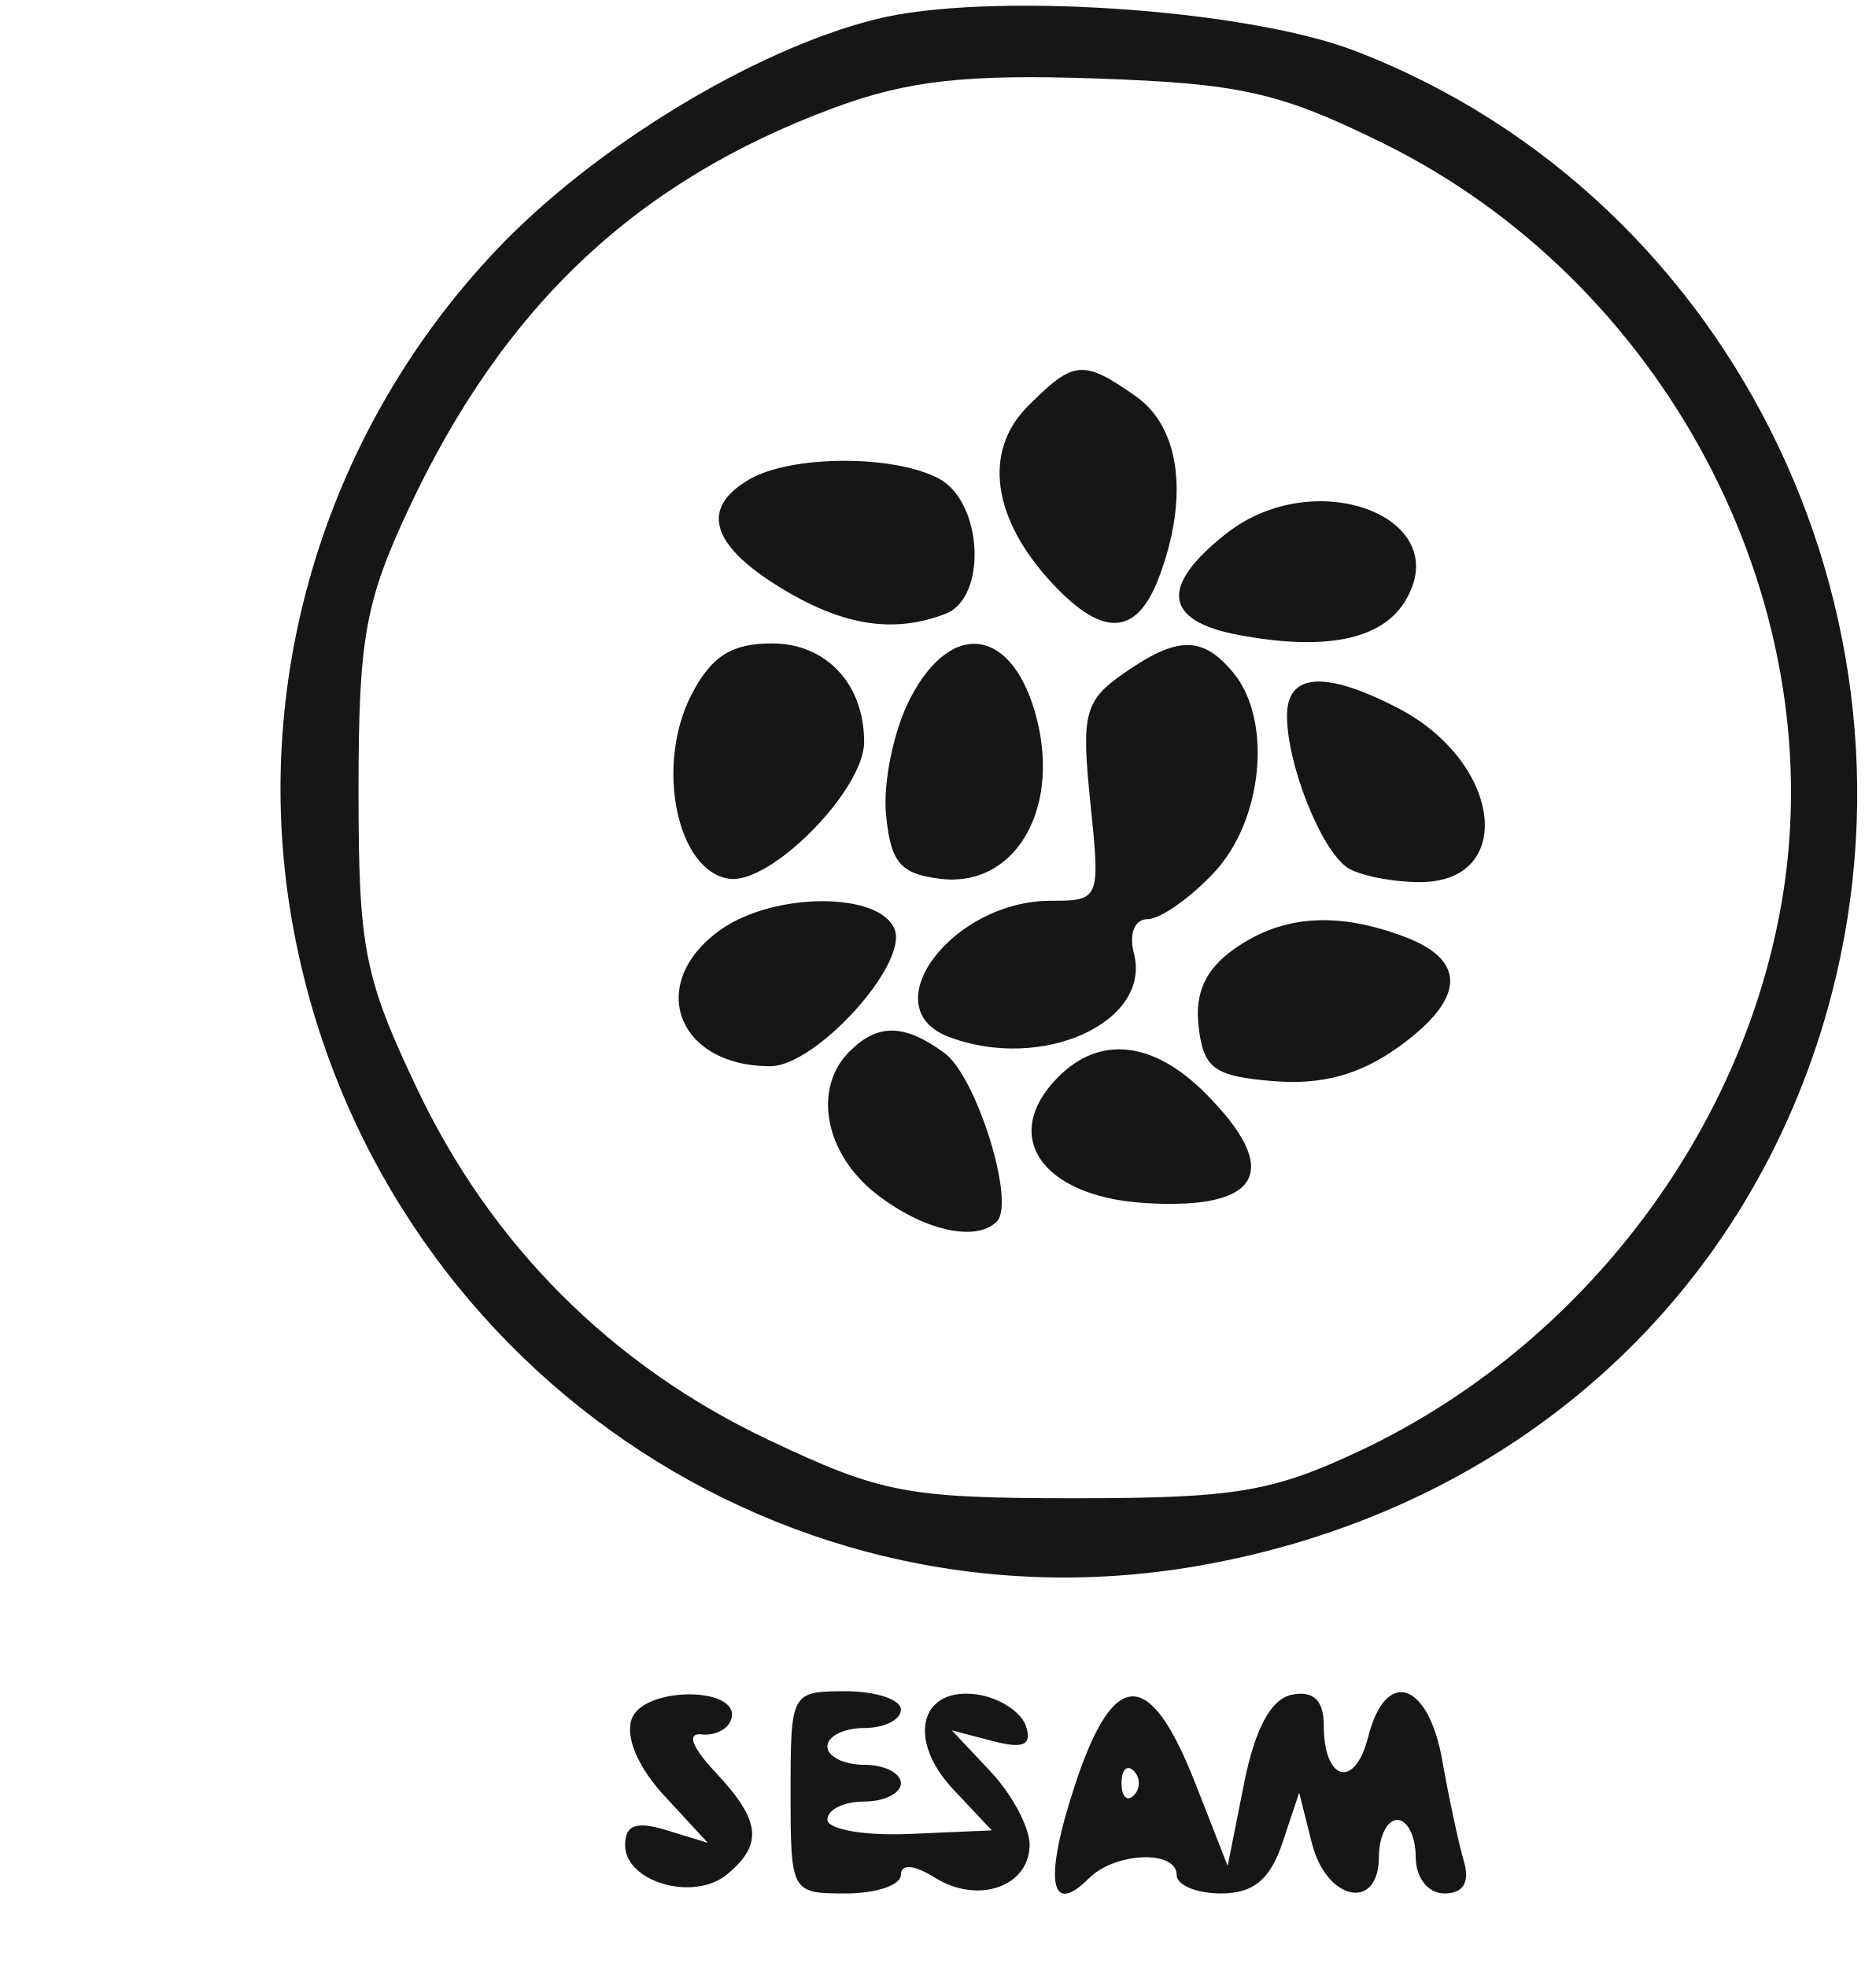
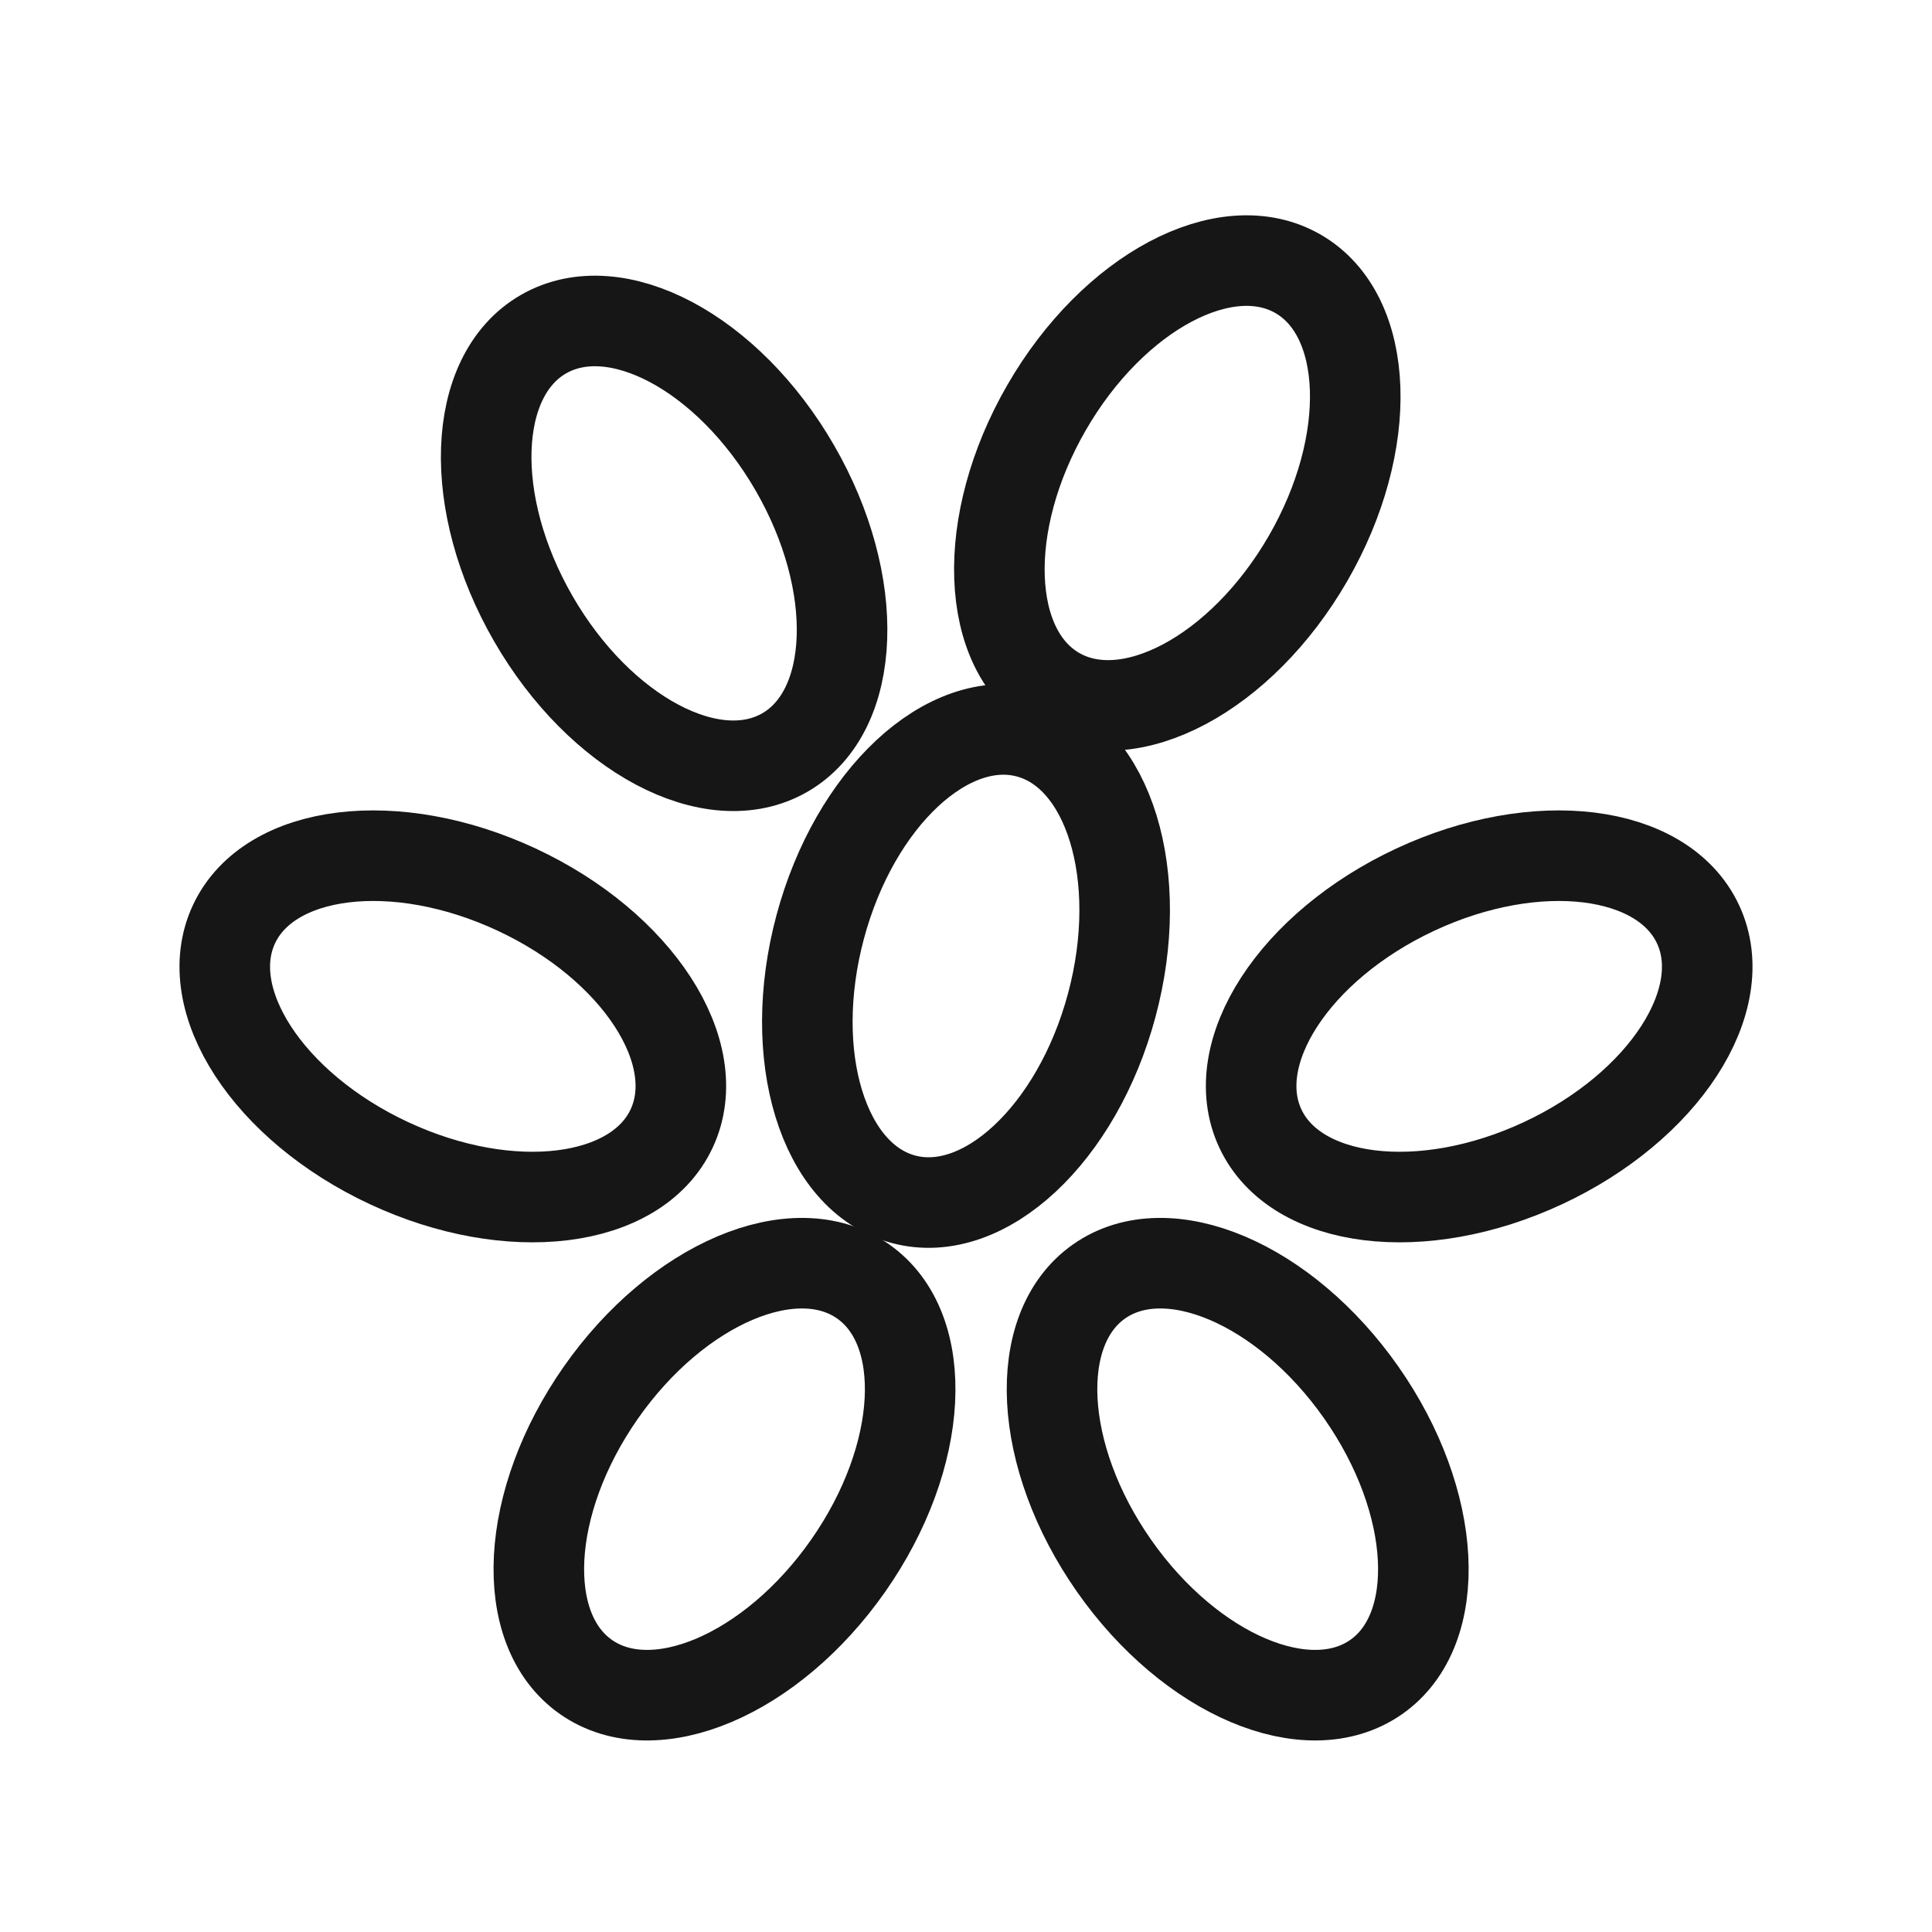
- <svg xmlns="http://www.w3.org/2000/svg" role="img" aria-label="sesam" width="102" height="107" viewBox="0 0 102 107" version="1.1">
-   <path d="M 47.618 1.049 C 40.980 2.716, 32.273 8.018, 26.973 13.622 C 17.807 23.314, 13.663 36.715, 15.815 49.704 C 19.723 73.285, 41.779 89.189, 65.042 85.200 C 81.561 82.367, 94.254 71.497, 99.054 56.073 C 105.799 34.401, 94.584 10.807, 73.719 2.775 C 67.719 0.465, 53.649 -0.465, 47.618 1.049 M 45.329 5.877 C 34.602 9.857, 27.388 16.663, 22.234 27.664 C 19.857 32.739, 19.500 34.740, 19.500 43 C 19.500 51.598, 19.802 53.136, 22.674 59.201 C 26.713 67.726, 33.274 74.287, 41.799 78.326 C 47.937 81.233, 49.341 81.500, 58.500 81.500 C 67.188 81.500, 69.222 81.159, 74 78.903 C 86.005 73.234, 94.874 61.587, 96.960 48.750 C 99.602 32.499, 90.466 15.293, 75.207 7.781 C 69.592 5.017, 67.460 4.537, 59.602 4.269 C 52.518 4.027, 49.353 4.383, 45.329 5.877 M 55.913 22.087 C 53.450 24.550, 53.957 28.224, 57.248 31.750 C 59.997 34.695, 61.823 34.596, 63.025 31.435 C 64.681 27.079, 64.197 23.252, 61.777 21.557 C 58.903 19.543, 58.412 19.588, 55.913 22.087 M 40.750 26.080 C 38.091 27.629, 38.641 29.615, 42.368 31.918 C 45.791 34.034, 48.569 34.487, 51.418 33.393 C 53.712 32.513, 53.463 27.318, 51.066 26.035 C 48.616 24.724, 43.036 24.749, 40.750 26.080 M 66.697 29.024 C 63.059 31.886, 63.289 33.776, 67.369 34.541 C 72.041 35.418, 75.101 34.811, 76.393 32.750 C 79.270 28.160, 71.561 25.198, 66.697 29.024 M 37.609 37.789 C 35.628 41.620, 36.806 47.388, 39.654 47.802 C 41.913 48.130, 47 42.975, 47 40.358 C 47 37.208, 44.935 35, 41.990 35 C 39.786 35, 38.691 35.697, 37.609 37.789 M 49.499 38.002 C 48.610 39.721, 48.022 42.561, 48.191 44.314 C 48.445 46.933, 48.978 47.555, 51.187 47.810 C 55.143 48.267, 57.637 44.148, 56.410 39.182 C 55.170 34.164, 51.783 33.585, 49.499 38.002 M 61.097 36.644 C 58.988 38.122, 58.806 38.833, 59.303 43.644 C 59.849 48.935, 59.823 49, 57.150 49 C 51.797 49, 47.429 54.799, 51.582 56.393 C 56.638 58.333, 62.658 55.623, 61.671 51.851 C 61.394 50.789, 61.713 50, 62.419 50 C 63.097 50, 64.720 48.863, 66.026 47.473 C 68.696 44.630, 69.223 39.179, 67.078 36.593 C 65.401 34.573, 64.038 34.584, 61.097 36.644 M 70 38.935 C 70 41.607, 71.879 46.303, 73.313 47.214 C 73.966 47.630, 75.707 47.976, 77.183 47.985 C 82.504 48.015, 81.698 41.447, 76.020 38.510 C 72.058 36.462, 70 36.607, 70 38.935 M 39.223 50.557 C 35.124 53.427, 36.766 58, 41.895 58 C 44.364 58, 49.394 52.469, 48.661 50.560 C 47.875 48.512, 42.145 48.510, 39.223 50.557 M 67.165 51.597 C 65.572 52.713, 64.978 53.992, 65.193 55.847 C 65.457 58.126, 66.030 58.544, 69.260 58.811 C 71.870 59.027, 73.935 58.471, 76.010 56.993 C 79.677 54.381, 79.827 52.265, 76.435 50.975 C 72.743 49.571, 69.773 49.771, 67.165 51.597 M 46.200 57.200 C 44.195 59.205, 44.851 62.738, 47.635 64.927 C 50.175 66.925, 53.071 67.595, 54.217 66.450 C 55.249 65.418, 53.115 58.557, 51.364 57.277 C 49.183 55.682, 47.739 55.661, 46.200 57.200 M 57.571 58.571 C 54.372 61.770, 56.626 65.083, 62.243 65.440 C 68.597 65.844, 69.784 63.693, 65.545 59.455 C 62.724 56.633, 59.830 56.312, 57.571 58.571 M 34.368 93.484 C 33.992 94.463, 34.686 96.119, 36.123 97.675 L 38.500 100.248 36.250 99.557 C 34.609 99.053, 34 99.271, 34 100.365 C 34 102.385, 37.740 103.460, 39.548 101.960 C 41.522 100.322, 41.375 99.028, 38.917 96.412 C 37.622 95.033, 37.338 94.252, 38.167 94.347 C 38.900 94.431, 39.626 94.050, 39.781 93.500 C 40.277 91.736, 35.044 91.721, 34.368 93.484 M 43 97.500 C 43 102.944, 43.030 103, 46 103 C 47.650 103, 49 102.546, 49 101.992 C 49 101.370, 49.716 101.430, 50.868 102.149 C 53.200 103.606, 56 102.622, 56 100.346 C 56 99.402, 55.048 97.616, 53.886 96.378 L 51.771 94.127 54.019 94.715 C 55.664 95.145, 56.144 94.927, 55.806 93.902 C 55.551 93.131, 54.364 92.356, 53.167 92.180 C 50.040 91.720, 49.295 94.621, 51.845 97.335 L 53.942 99.568 49.471 99.762 C 47.012 99.869, 45 99.516, 45 98.978 C 45 98.440, 45.900 98, 47 98 C 48.100 98, 49 97.550, 49 97 C 49 96.450, 48.100 96, 47 96 C 45.900 96, 45 95.550, 45 95 C 45 94.450, 45.900 94, 47 94 C 48.100 94, 49 93.550, 49 93 C 49 92.450, 47.650 92, 46 92 C 43.030 92, 43 92.056, 43 97.500 M 58.497 97.010 C 56.771 102.205, 57.067 104.333, 59.217 102.183 C 60.657 100.743, 64 100.615, 64 102 C 64 102.550, 65.088 103, 66.417 103 C 68.163 103, 69.087 102.239, 69.747 100.258 L 70.662 97.515 71.350 100.258 C 72.141 103.411, 75 103.993, 75 101 C 75 99.900, 75.450 99, 76 99 C 76.550 99, 77 99.900, 77 101 C 77 102.149, 77.667 103, 78.567 103 C 79.589 103, 79.956 102.391, 79.621 101.250 C 79.338 100.287, 78.808 97.813, 78.442 95.750 C 77.680 91.449, 75.358 90.725, 74.412 94.493 C 73.698 97.338, 72 96.897, 72 93.868 C 72 92.501, 71.447 91.960, 70.280 92.185 C 69.135 92.405, 68.262 94.016, 67.666 97.008 L 66.772 101.500 65.009 97 C 62.541 90.703, 60.590 90.706, 58.497 97.010 M 61 97 C 61 97.733, 61.300 98.033, 61.667 97.667 C 62.033 97.300, 62.033 96.700, 61.667 96.333 C 61.300 95.967, 61 96.267, 61 97" stroke="none" fill="#161616" fill-rule="evenodd" />
+ <svg xmlns="http://www.w3.org/2000/svg" viewBox="0 0 64 64" fill="none" stroke="#161616" stroke-width="3" stroke-linecap="round" stroke-linejoin="round">
+   <ellipse cx="22" cy="18" rx="5" ry="8" transform="rotate(-30 22 18)" />
+   <ellipse cx="39" cy="16" rx="5" ry="8" transform="rotate(30 39 16)" />
+   <ellipse cx="15" cy="34" rx="5" ry="8" transform="rotate(-65 15 34)" />
+   <ellipse cx="32" cy="32" rx="5" ry="8" transform="rotate(15 32 32)" />
+   <ellipse cx="49" cy="34" rx="5" ry="8" transform="rotate(65 49 34)" />
+   <ellipse cx="24" cy="49" rx="5" ry="8" transform="rotate(35 24 49)" />
+   <ellipse cx="41" cy="49" rx="5" ry="8" transform="rotate(-35 41 49)" />
</svg>
